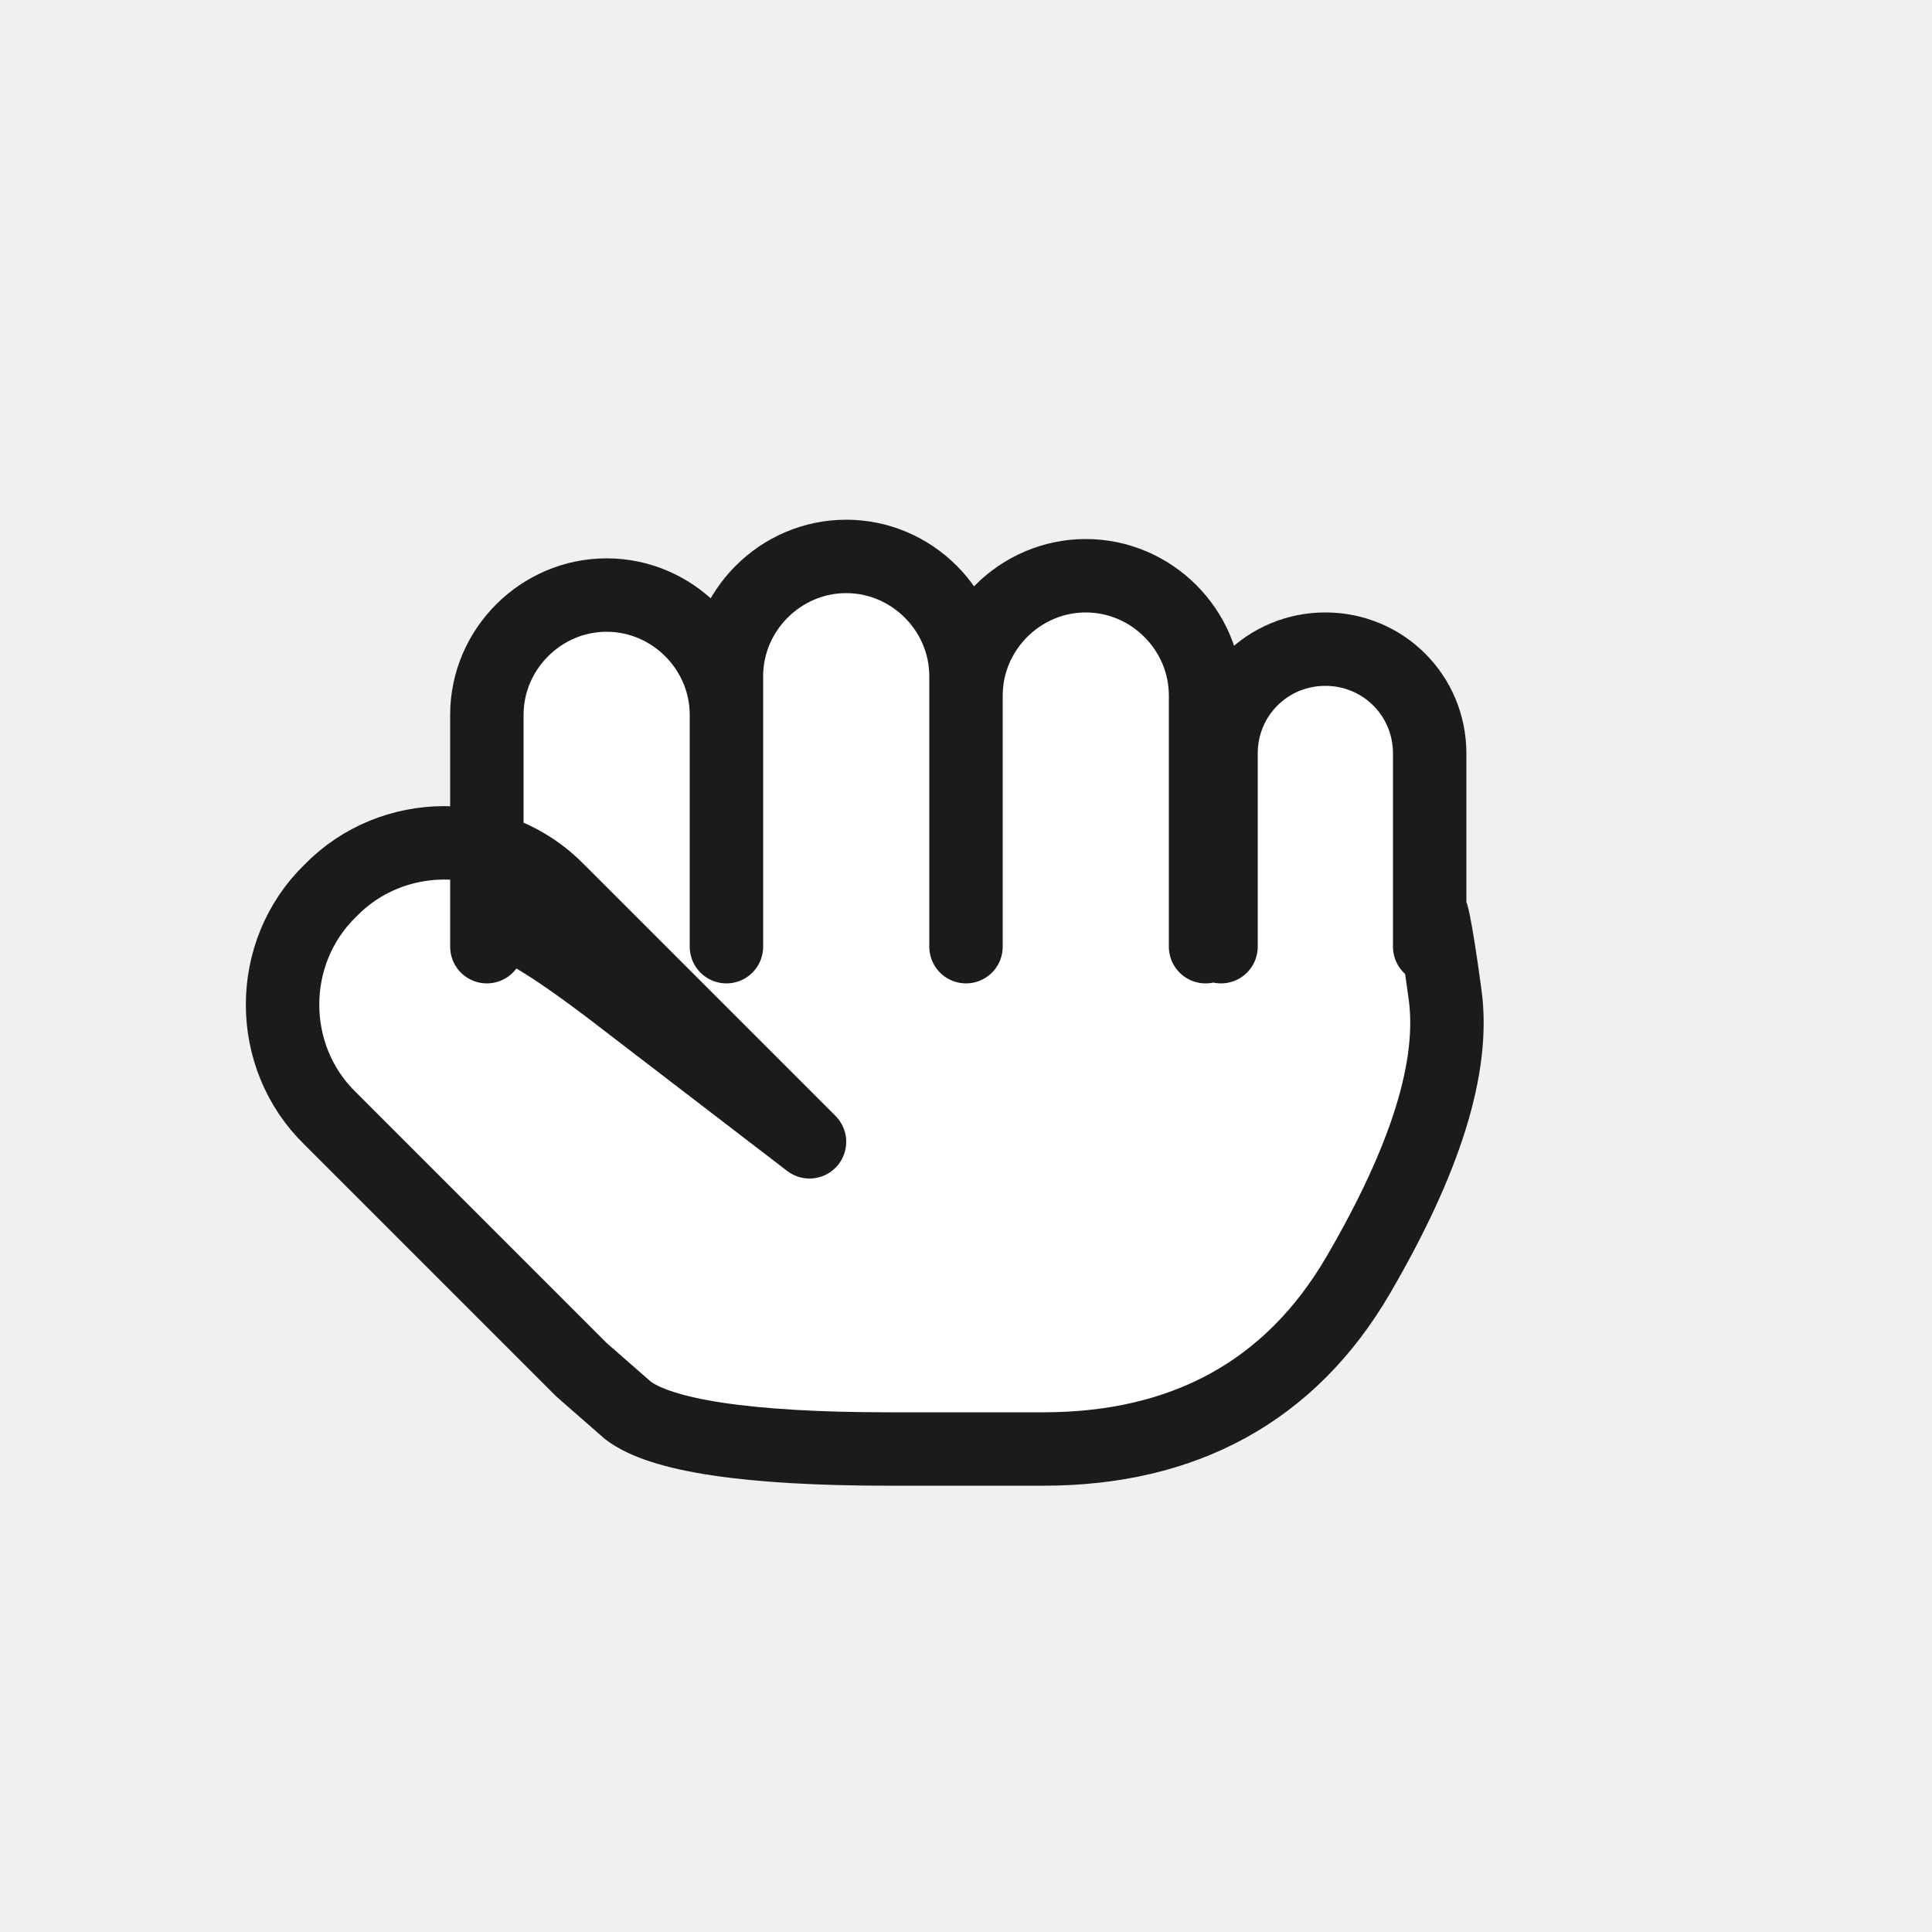
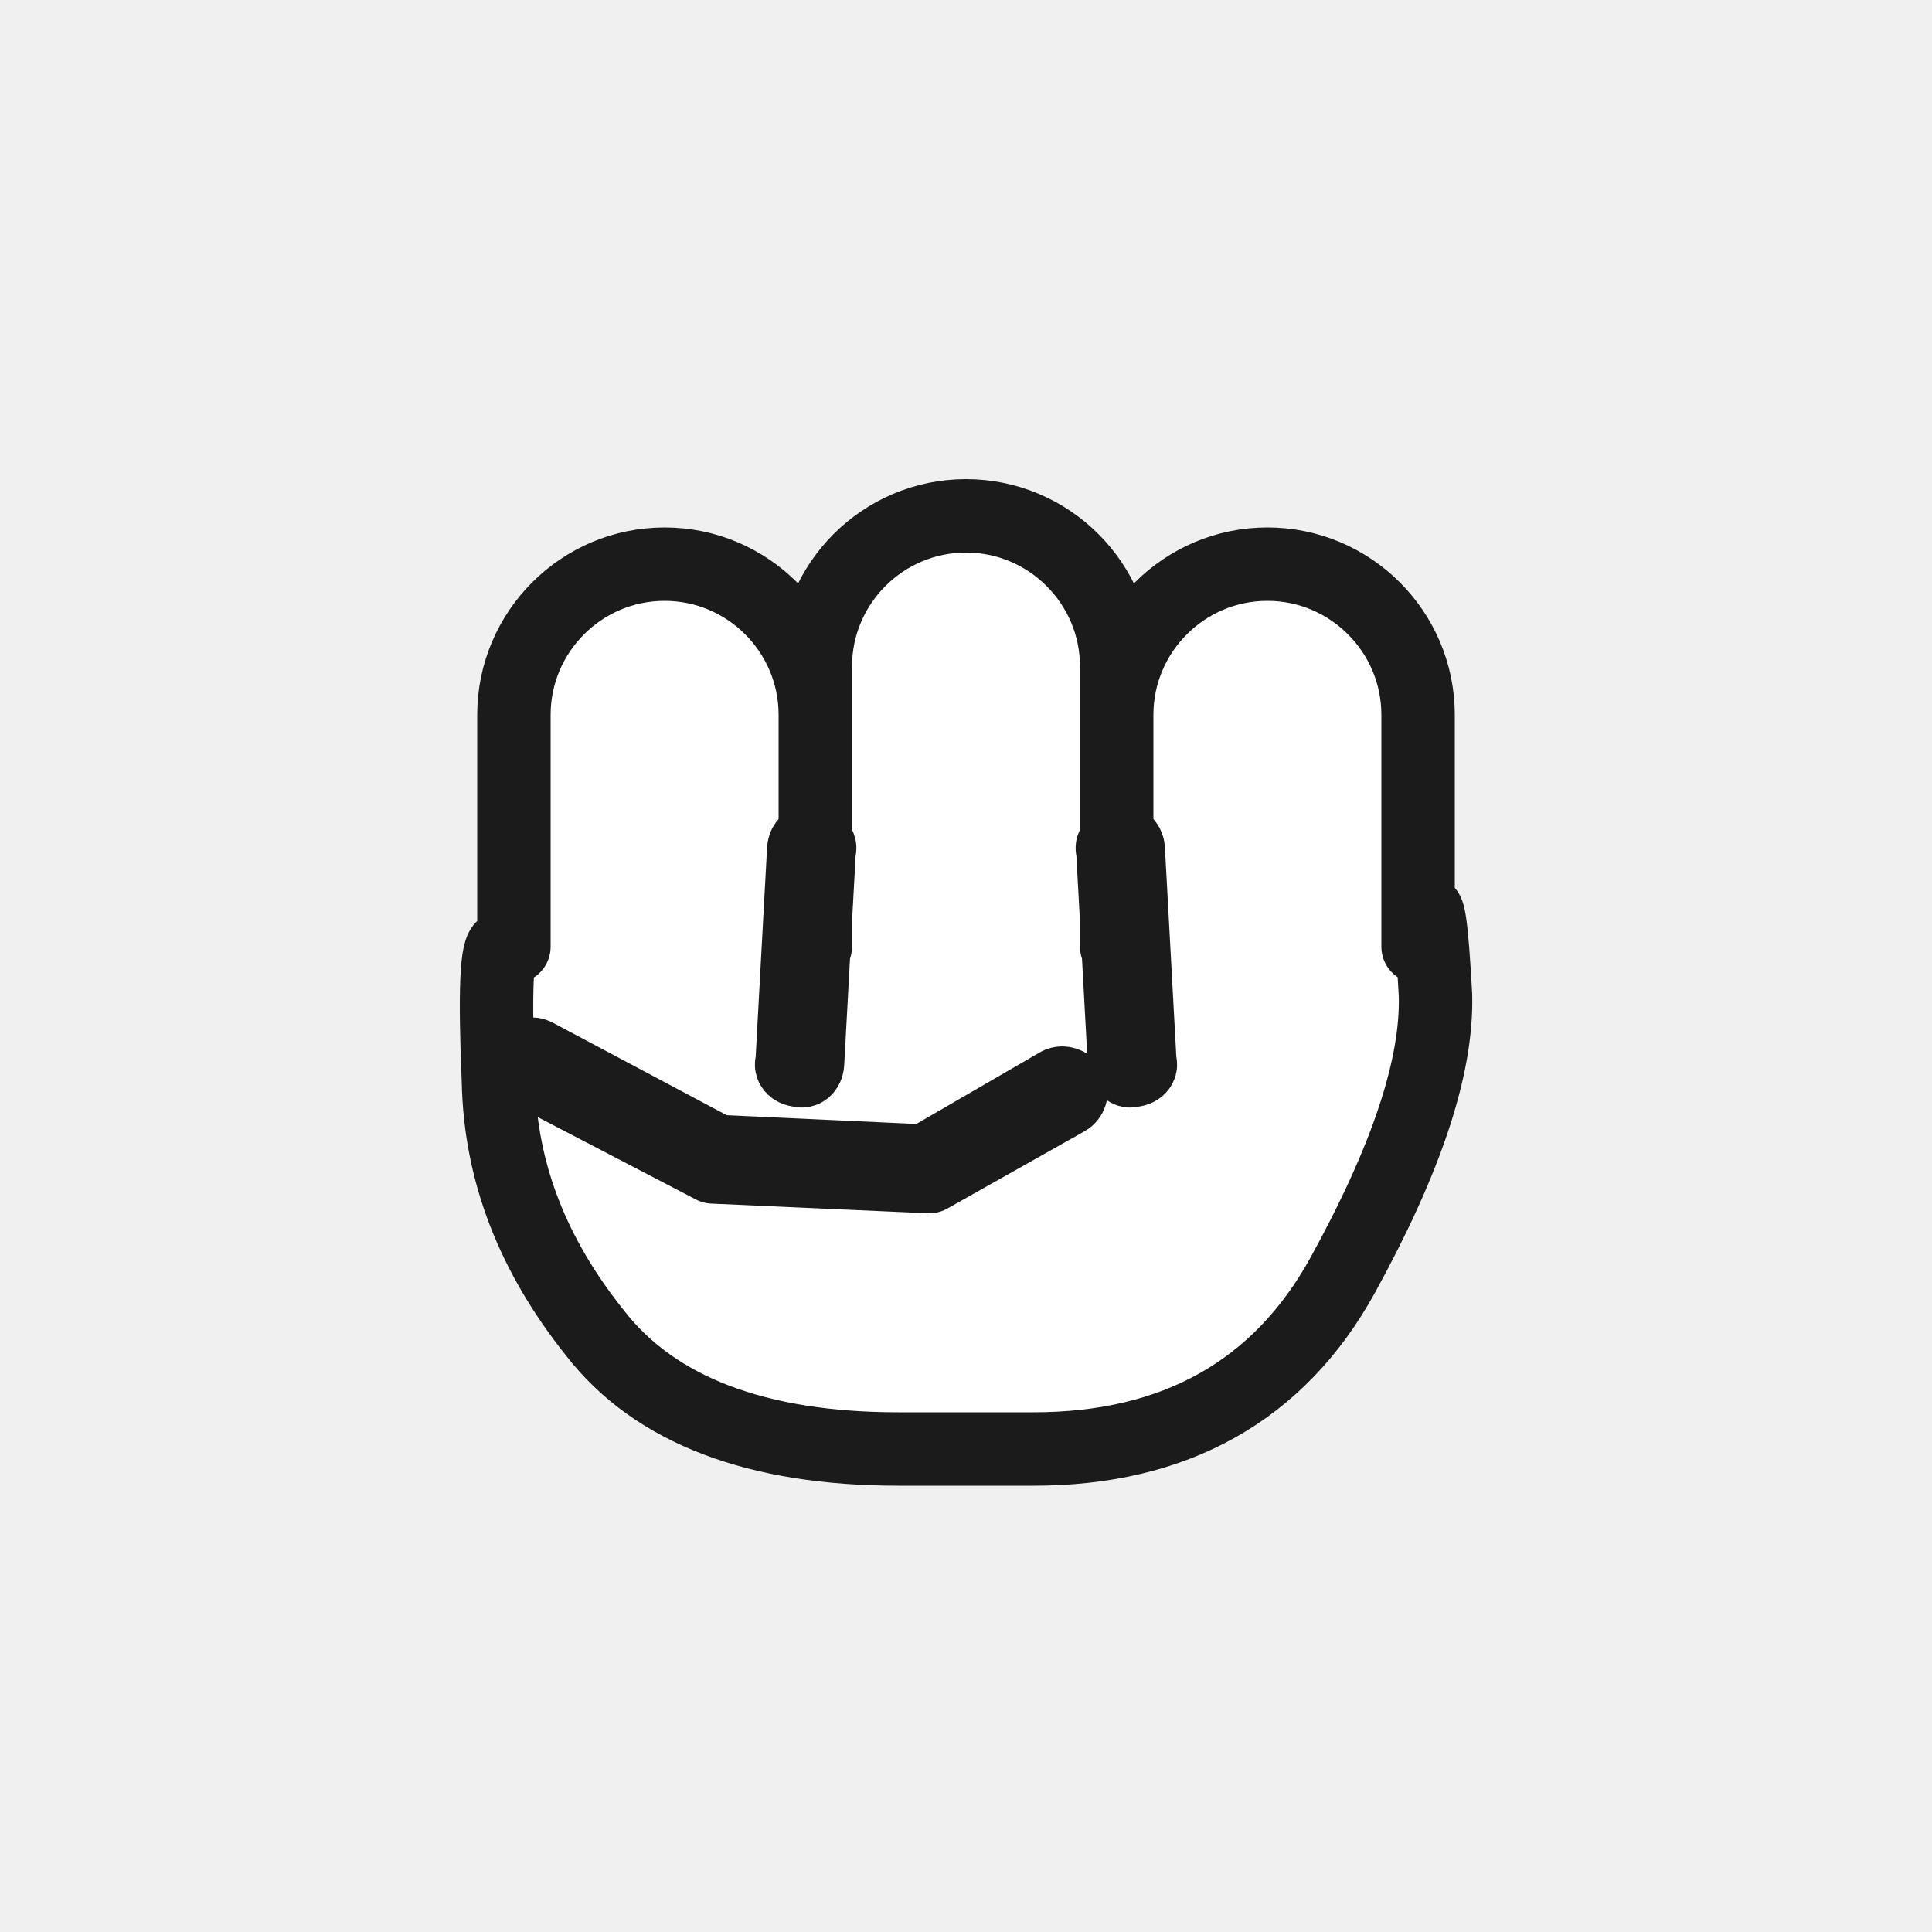
<svg xmlns="http://www.w3.org/2000/svg" viewBox="0 0 200 200" width="200" height="200" data-hand-pivot="100 100">
-   <path id="handLeftStyle-fist" data-name="Fist" d="M 92 150 C 77.4 150 68.4 148.6 65 146 L 60.2 141.8 L 34.2 115.8 C 27.6 109.4 27.6 98.6 34.2 92.2 C 40.6 85.6 51.4 85.6 57.8 92.2 L 83.8 118.2 L 63.2 102.4 C 55.8 96.8 51.8 94.6 51.2 96 L 50.4 98 L 50.4 74 C 50.4 67.2 56 61.6 62.8 61.6 C 69.6 61.6 75.2 67.2 75.2 74 L 75.2 98 L 75.2 95 C 75.2 93 75.2 93 75.2 95 L 75.2 98 L 75.2 70 C 75.2 63.2 80.8 57.6 87.6 57.6 C 94.4 57.6 100 63.2 100 70 L 100 98 L 100 94 C 100 91.4 100 91.4 100 94 L 100 98 L 100 72 C 100 65.2 105.6 59.6 112.4 59.6 C 119.2 59.6 124.8 65.2 124.8 72 L 124.8 98 L 124.8 95 C 124.8 93 125 93 125.6 95 L 126.4 98 L 126.4 78 C 126.4 72 131.2 67.2 137.2 67.2 C 143.2 67.2 148 72 148 78 L 148 98 L 148 95 C 148 93 148.6 95.6 149.6 103 L 149.6 103 C 150.6 110.4 147.6 120 140.6 132 L 140.6 132 C 133.6 144 122.6 150 108 150 L 92 150 Z" fill="#ffffff" fill-rule="evenodd" stroke="#1b1b1b" stroke-width="7.6" stroke-linejoin="round" stroke-linecap="round" />
+   <path id="handLeftStyle-fist" data-name="Fist" d="M 93 150 C 78.4 150 67.8 146 61.6 138 L 61.6 138 C 55.2 130 51.8 121.4 51.6 112 L 51.6 112 C 51.2 102.6 51.4 98 52.2 98 L 53.2 98 L 53.2 74 C 53.2 65.4 60.2 58.4 68.8 58.4 C 77.4 58.4 84.4 65.4 84.4 74 L 84.4 98 L 84.4 96 C 84.4 94.6 84.4 94.6 84.4 96 L 84.4 98 L 84.4 69 C 84.4 60.4 91.4 53.4 100 53.4 C 108.6 53.4 115.6 60.4 115.6 69 L 115.6 98 L 115.6 96 C 115.6 94.6 115.6 94.6 115.6 96 L 115.6 98 L 115.6 74 C 115.6 65.4 122.6 58.4 131.2 58.4 C 139.8 58.4 146.8 65.4 146.8 74 L 146.8 98 L 147.4 95 C 147.8 93 148.2 95.6 148.6 103 L 148.6 103 C 148.8 110.4 145.6 120 139 132 L 139 132 C 132.4 144 121.6 150 107 150 L 93 150 Z M 84.8 88 L 83.6 110 C 83.6 110.6 83.2 111 82.8 110.8 C 82.2 110.8 81.8 110.4 82 110 L 83.2 88 C 83.2 87.4 83.6 87 84 87.2 C 84.6 87.2 85 87.6 84.8 88 Z M 116.8 88 L 118 110 C 118.2 110.4 117.8 110.8 117.2 110.8 C 116.8 111 116.4 110.6 116.4 110 L 115.2 88 C 115 87.6 115.4 87.2 116 87.2 C 116.4 87 116.8 87.4 116.8 88 Z M 55.4 109.2 L 74.2 119.2 L 95.8 120.2 L 109.6 112.2 C 110 112 110.6 112.2 110.8 112.6 C 111 113 110.8 113.6 110.4 113.8 L 96.2 121.8 L 73.8 120.8 L 54.6 110.8 C 54.2 110.6 54 110 54.2 109.6 C 54.4 109.2 55 109 55.4 109.2 Z" fill="#ffffff" fill-rule="evenodd" stroke="#1b1b1b" stroke-width="7.6" stroke-linejoin="round" stroke-linecap="round" />
</svg>
